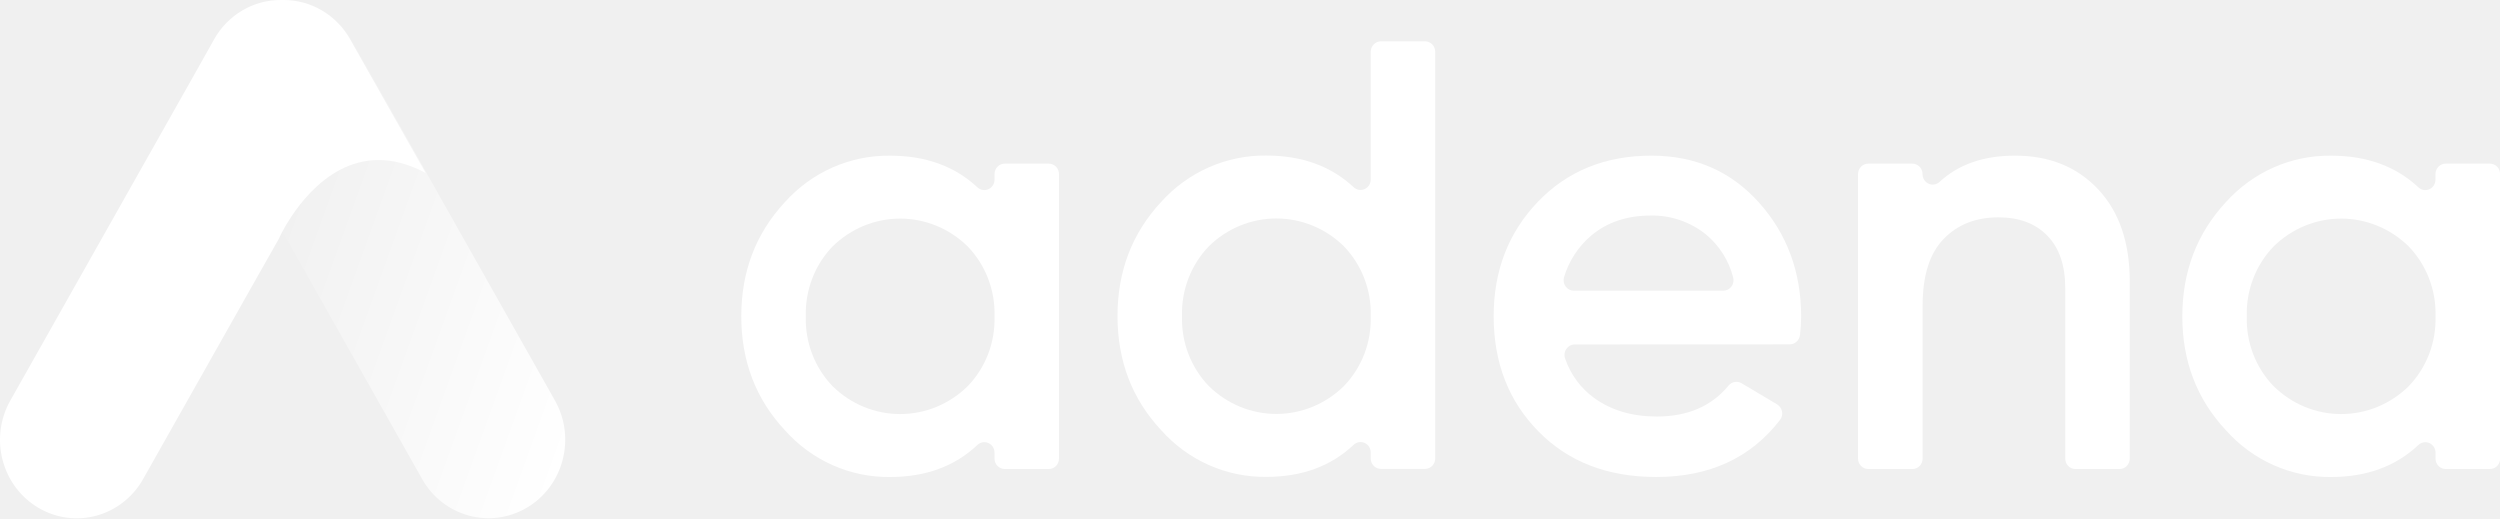
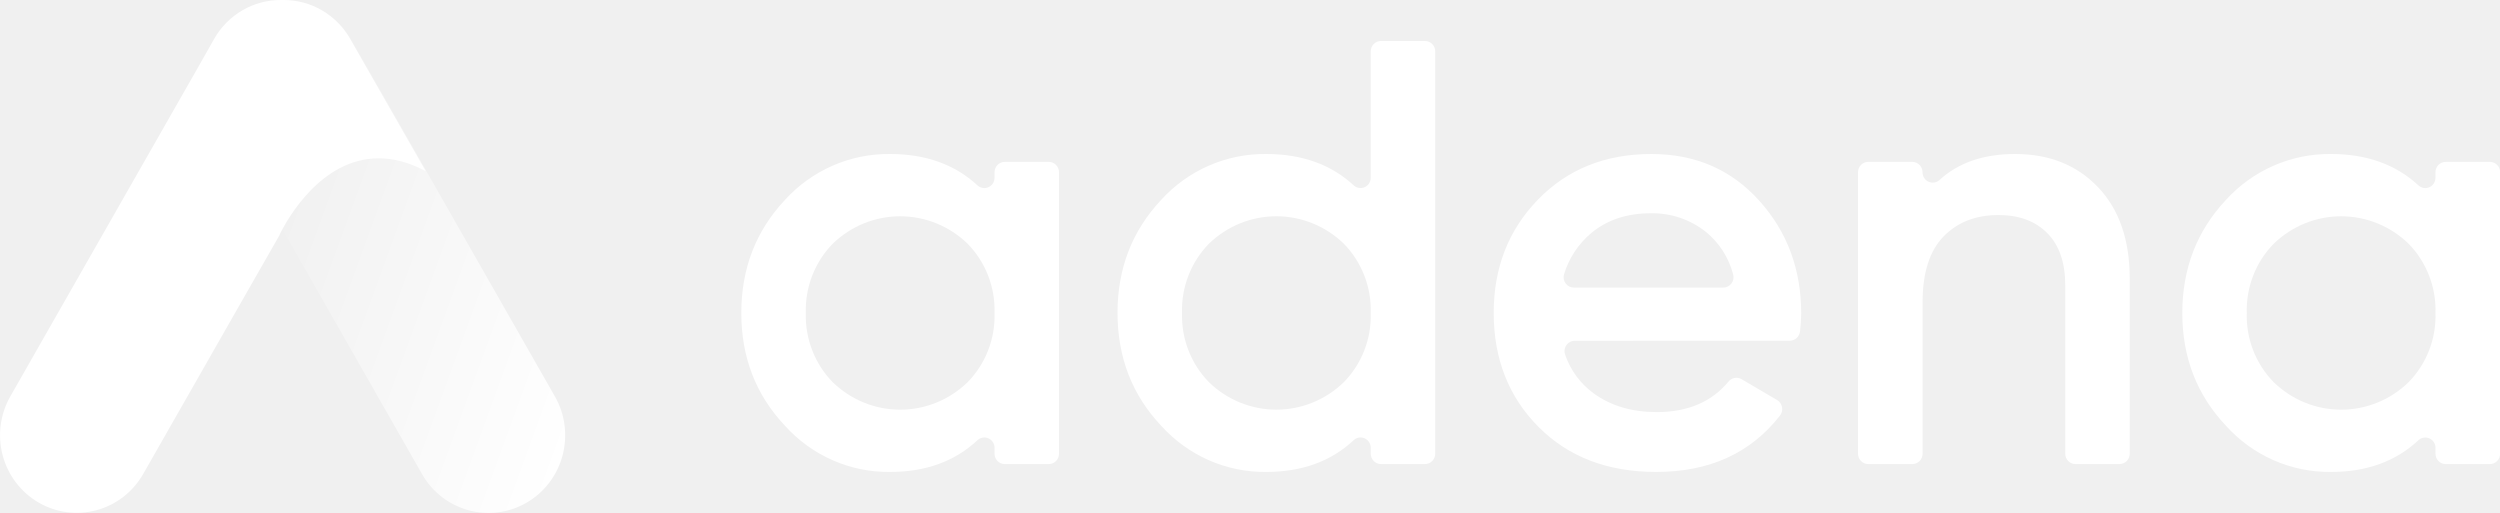
- <svg xmlns="http://www.w3.org/2000/svg" width="82" height="17" viewBox="0 0 82 17" fill="none">
-   <g clipPath="url(#clip0_1533_59422)">
-     <path d="M11.513 1.285C10.818 0.053 9.279 -0.369 8.076 0.342C6.872 1.053 6.46 2.627 7.155 3.858L13.844 15.71C14.539 16.941 16.078 17.363 17.282 16.652C18.485 15.941 18.897 14.367 18.202 13.136L11.513 1.285Z" fill="url(#paint0_linear_1533_59422)" />
-     <path d="M13.96 5.673C11.706 4.464 10.199 6.124 9.54 7.13C9.434 7.289 9.337 7.453 9.248 7.622C9.202 7.708 9.176 7.769 9.167 7.789C9.157 7.81 9.167 7.789 9.167 7.796L8.295 9.335L4.694 15.713C4.361 16.305 3.811 16.736 3.167 16.913C2.522 17.089 1.836 16.997 1.258 16.655C0.68 16.314 0.258 15.752 0.086 15.093C-0.087 14.434 0.003 13.731 0.337 13.14L6.567 2.103L7.027 1.282C7.248 0.892 7.566 0.567 7.949 0.342C8.331 0.117 8.765 -0.001 9.207 5.89576e-06H9.305C9.746 -0 10.181 0.119 10.563 0.345C10.946 0.571 11.264 0.896 11.485 1.288L13.96 5.673Z" fill="white" />
-     <path d="M32.956 5.367H34.399C34.488 5.367 34.574 5.403 34.637 5.467C34.7 5.532 34.735 5.619 34.735 5.71V15.041C34.735 15.132 34.7 15.22 34.637 15.284C34.574 15.348 34.488 15.384 34.399 15.384H32.956C32.867 15.384 32.782 15.348 32.719 15.284C32.656 15.22 32.62 15.132 32.62 15.041V14.846C32.62 14.779 32.602 14.714 32.566 14.658C32.531 14.602 32.48 14.559 32.42 14.532C32.361 14.505 32.295 14.497 32.23 14.508C32.166 14.519 32.107 14.549 32.059 14.594C31.317 15.295 30.362 15.646 29.192 15.646C28.544 15.653 27.902 15.521 27.308 15.256C26.714 14.992 26.181 14.602 25.745 14.112C24.791 13.091 24.314 11.845 24.314 10.375C24.314 8.905 24.791 7.656 25.745 6.629C26.183 6.142 26.716 5.754 27.31 5.492C27.904 5.23 28.545 5.098 29.192 5.106C30.362 5.106 31.318 5.452 32.06 6.145C32.108 6.19 32.168 6.219 32.232 6.23C32.296 6.241 32.362 6.233 32.421 6.206C32.48 6.179 32.531 6.135 32.566 6.079C32.602 6.023 32.62 5.958 32.62 5.892V5.71C32.62 5.619 32.656 5.532 32.719 5.467C32.782 5.403 32.867 5.367 32.956 5.367ZM27.311 12.669C27.906 13.254 28.699 13.581 29.525 13.581C30.35 13.581 31.143 13.254 31.738 12.669C32.03 12.368 32.258 12.009 32.41 11.615C32.562 11.22 32.633 10.799 32.62 10.375C32.633 9.951 32.561 9.53 32.409 9.135C32.258 8.741 32.029 8.382 31.738 8.081C31.143 7.497 30.35 7.17 29.525 7.17C28.7 7.17 27.907 7.497 27.311 8.081C27.02 8.383 26.792 8.741 26.641 9.136C26.49 9.53 26.418 9.952 26.43 10.375C26.418 10.799 26.489 11.22 26.641 11.615C26.792 12.009 27.02 12.368 27.311 12.669Z" fill="white" />
-     <path d="M45.296 1.355H46.739C46.828 1.355 46.913 1.392 46.977 1.456C47.039 1.52 47.075 1.608 47.075 1.699V15.037C47.075 15.128 47.039 15.216 46.977 15.28C46.913 15.344 46.828 15.38 46.739 15.38H45.296C45.207 15.38 45.121 15.344 45.058 15.28C44.995 15.216 44.96 15.128 44.96 15.037V14.842C44.96 14.775 44.941 14.71 44.906 14.654C44.87 14.598 44.82 14.554 44.76 14.528C44.7 14.501 44.635 14.493 44.57 14.504C44.506 14.515 44.447 14.545 44.399 14.59C43.657 15.291 42.702 15.642 41.532 15.642C40.884 15.649 40.242 15.516 39.648 15.252C39.053 14.988 38.521 14.598 38.084 14.107C37.132 13.087 36.655 11.841 36.654 10.371C36.653 8.901 37.13 7.652 38.084 6.625C38.522 6.138 39.056 5.75 39.65 5.488C40.243 5.226 40.885 5.094 41.532 5.102C42.702 5.102 43.658 5.448 44.4 6.141C44.448 6.186 44.508 6.215 44.572 6.226C44.636 6.237 44.702 6.228 44.761 6.202C44.82 6.175 44.871 6.131 44.906 6.075C44.942 6.019 44.96 5.954 44.96 5.888V1.699C44.96 1.608 44.995 1.52 45.058 1.456C45.121 1.392 45.207 1.355 45.296 1.355ZM39.651 12.665C40.246 13.25 41.039 13.577 41.864 13.577C42.69 13.577 43.483 13.25 44.078 12.665C44.37 12.364 44.598 12.005 44.75 11.611C44.901 11.216 44.973 10.794 44.96 10.371C44.973 9.947 44.901 9.526 44.749 9.131C44.598 8.737 44.369 8.378 44.078 8.077C43.483 7.492 42.69 7.166 41.864 7.166C41.039 7.166 40.246 7.492 39.651 8.077C39.36 8.378 39.132 8.737 38.981 9.132C38.829 9.526 38.758 9.947 38.77 10.371C38.758 10.794 38.829 11.216 38.98 11.61C39.132 12.005 39.36 12.364 39.651 12.665Z" fill="white" />
-     <path d="M51.651 11.298C51.596 11.298 51.542 11.312 51.494 11.338C51.446 11.364 51.405 11.402 51.374 11.448C51.343 11.494 51.324 11.547 51.318 11.603C51.311 11.658 51.318 11.714 51.338 11.767C51.516 12.284 51.846 12.733 52.284 13.05C52.846 13.458 53.531 13.662 54.341 13.662C55.357 13.662 56.143 13.322 56.699 12.644C56.75 12.583 56.821 12.542 56.898 12.529C56.975 12.515 57.055 12.53 57.123 12.57L58.29 13.264C58.331 13.289 58.367 13.323 58.395 13.363C58.423 13.404 58.442 13.45 58.451 13.498C58.459 13.547 58.458 13.597 58.447 13.645C58.435 13.693 58.413 13.738 58.383 13.776C57.421 15.022 56.067 15.645 54.321 15.645C52.728 15.645 51.442 15.148 50.462 14.152C49.483 13.157 48.993 11.898 48.992 10.375C48.992 8.879 49.476 7.627 50.442 6.619C51.409 5.611 52.65 5.106 54.164 5.105C55.601 5.105 56.779 5.62 57.699 6.649C58.619 7.678 59.078 8.926 59.078 10.393C59.077 10.591 59.064 10.79 59.04 10.987C59.03 11.071 58.991 11.149 58.929 11.206C58.868 11.262 58.788 11.294 58.706 11.295L51.651 11.298ZM51.621 9.534H56.523C56.575 9.534 56.626 9.522 56.672 9.499C56.718 9.475 56.759 9.441 56.79 9.399C56.822 9.358 56.843 9.309 56.853 9.257C56.863 9.205 56.861 9.151 56.848 9.1C56.705 8.546 56.393 8.052 55.957 7.691C55.441 7.277 54.801 7.057 54.145 7.07C53.362 7.07 52.709 7.29 52.187 7.731C51.767 8.088 51.458 8.563 51.298 9.098C51.284 9.149 51.282 9.203 51.291 9.255C51.301 9.307 51.322 9.356 51.353 9.398C51.385 9.44 51.425 9.475 51.472 9.498C51.518 9.522 51.569 9.534 51.621 9.534Z" fill="white" />
-     <path d="M66.095 5.105C67.218 5.105 68.126 5.473 68.817 6.207C69.509 6.942 69.855 7.951 69.856 9.233V15.041C69.856 15.132 69.821 15.219 69.758 15.284C69.695 15.348 69.609 15.384 69.521 15.384H68.076C67.987 15.384 67.901 15.348 67.838 15.284C67.775 15.219 67.74 15.132 67.74 15.041V9.453C67.74 8.706 67.545 8.132 67.153 7.731C66.762 7.329 66.228 7.129 65.549 7.129C64.805 7.129 64.204 7.366 63.748 7.841C63.291 8.316 63.063 9.041 63.062 10.015V15.041C63.062 15.132 63.027 15.219 62.964 15.284C62.901 15.348 62.815 15.384 62.726 15.384H61.279C61.19 15.384 61.105 15.348 61.042 15.284C60.979 15.219 60.943 15.132 60.943 15.041V5.71C60.943 5.619 60.979 5.531 61.042 5.467C61.105 5.403 61.19 5.367 61.279 5.367H62.724C62.813 5.367 62.898 5.403 62.961 5.467C63.024 5.531 63.059 5.619 63.059 5.71C63.059 5.776 63.077 5.84 63.111 5.896C63.146 5.951 63.195 5.996 63.253 6.023C63.312 6.051 63.377 6.061 63.441 6.051C63.504 6.042 63.564 6.014 63.613 5.971C64.232 5.394 65.059 5.105 66.095 5.105Z" fill="white" />
-     <path d="M80.22 5.367H81.669C81.758 5.367 81.843 5.403 81.906 5.467C81.969 5.532 82.004 5.619 82.004 5.71V15.041C82.004 15.132 81.969 15.22 81.906 15.284C81.843 15.348 81.758 15.384 81.669 15.384H80.22C80.131 15.384 80.046 15.348 79.983 15.284C79.92 15.22 79.885 15.132 79.885 15.041V14.846C79.885 14.78 79.866 14.715 79.83 14.659C79.795 14.604 79.744 14.56 79.685 14.533C79.625 14.507 79.56 14.498 79.496 14.509C79.432 14.52 79.372 14.55 79.325 14.594C78.581 15.295 77.626 15.646 76.457 15.646C75.81 15.653 75.167 15.521 74.573 15.256C73.979 14.992 73.446 14.602 73.01 14.112C72.056 13.091 71.579 11.845 71.58 10.375C71.581 8.905 72.058 7.656 73.01 6.629C73.448 6.142 73.981 5.755 74.575 5.492C75.168 5.23 75.809 5.098 76.456 5.106C77.626 5.106 78.582 5.452 79.325 6.145C79.372 6.19 79.432 6.22 79.496 6.231C79.56 6.242 79.626 6.233 79.685 6.206C79.745 6.179 79.795 6.135 79.83 6.079C79.865 6.024 79.884 5.958 79.883 5.892V5.71C79.883 5.665 79.892 5.62 79.909 5.578C79.926 5.537 79.951 5.499 79.982 5.467C80.013 5.435 80.05 5.41 80.091 5.393C80.132 5.375 80.176 5.367 80.22 5.367ZM74.577 12.669C75.172 13.254 75.965 13.581 76.79 13.581C77.616 13.581 78.409 13.254 79.004 12.669C79.295 12.368 79.523 12.009 79.674 11.615C79.826 11.22 79.897 10.799 79.885 10.375C79.897 9.952 79.825 9.53 79.674 9.136C79.523 8.741 79.295 8.383 79.004 8.081C78.408 7.497 77.615 7.17 76.79 7.17C75.965 7.17 75.172 7.497 74.577 8.081C74.286 8.382 74.057 8.741 73.906 9.135C73.754 9.53 73.682 9.951 73.695 10.375C73.682 10.799 73.754 11.22 73.905 11.615C74.057 12.009 74.285 12.368 74.577 12.669Z" fill="white" />
+ <svg xmlns="http://www.w3.org/2000/svg" width="117" height="24" viewBox="0 0 117 24" fill="none">
+   <g clipPath="url(#clip0_1883_105601)">
+     <path d="M16.425 1.823C15.434 0.084 13.238 -0.512 11.52 0.492C9.803 1.495 9.215 3.718 10.207 5.456L19.751 22.187C20.743 23.926 22.939 24.521 24.656 23.518C26.373 22.515 26.961 20.292 25.97 18.554L16.425 1.823Z" fill="url(#paint0_linear_1883_105601)" />
+     <path d="M19.921 8.008C16.705 6.302 14.554 8.645 13.614 10.066C13.463 10.29 13.325 10.522 13.198 10.761C13.131 10.882 13.095 10.967 13.081 10.996C13.068 11.025 13.081 10.996 13.081 11.006L11.838 13.179L6.7 22.184C6.224 23.018 5.44 23.627 4.521 23.876C3.601 24.126 2.621 23.995 1.797 23.514C0.972 23.032 0.371 22.238 0.124 21.308C-0.122 20.377 0.007 19.386 0.483 18.551L9.372 2.969L10.028 1.811C10.344 1.259 10.797 0.801 11.344 0.483C11.89 0.165 12.509 -0.001 13.139 8.32343e-06H13.278C13.909 -0 14.528 0.167 15.074 0.487C15.62 0.806 16.074 1.265 16.389 1.818L19.921 8.008Z" fill="white" />
+     <path d="M47.023 7.576H49.083C49.21 7.576 49.331 7.627 49.421 7.718C49.511 7.809 49.562 7.932 49.562 8.061V21.234C49.562 21.363 49.511 21.486 49.421 21.577C49.331 21.668 49.21 21.719 49.083 21.719H47.023C46.896 21.719 46.774 21.668 46.685 21.577C46.595 21.486 46.544 21.363 46.544 21.234V20.958C46.545 20.864 46.518 20.772 46.467 20.693C46.416 20.615 46.344 20.553 46.259 20.515C46.174 20.477 46.08 20.465 45.988 20.481C45.897 20.497 45.812 20.539 45.743 20.603C44.686 21.593 43.322 22.087 41.653 22.087C40.728 22.098 39.812 21.911 38.964 21.537C38.117 21.164 37.356 20.613 36.734 19.922C35.374 18.48 34.693 16.722 34.693 14.646C34.693 12.571 35.374 10.808 36.734 9.358C37.359 8.67 38.12 8.123 38.967 7.753C39.815 7.382 40.73 7.197 41.653 7.207C43.322 7.207 44.686 7.696 45.745 8.674C45.814 8.738 45.899 8.78 45.99 8.795C46.082 8.81 46.175 8.798 46.26 8.76C46.345 8.722 46.417 8.66 46.468 8.582C46.518 8.503 46.545 8.411 46.544 8.317V8.061C46.544 7.932 46.595 7.809 46.685 7.718C46.774 7.627 46.896 7.576 47.023 7.576V7.576ZM38.969 17.885C39.818 18.712 40.95 19.173 42.127 19.173C43.305 19.173 44.437 18.712 45.286 17.885C45.702 17.46 46.028 16.954 46.244 16.397C46.461 15.84 46.563 15.245 46.544 14.646C46.562 14.049 46.46 13.453 46.243 12.896C46.027 12.339 45.701 11.833 45.286 11.408C44.436 10.583 43.305 10.122 42.127 10.122C40.95 10.122 39.819 10.583 38.969 11.408C38.554 11.833 38.229 12.34 38.013 12.897C37.797 13.453 37.695 14.049 37.712 14.646C37.694 15.244 37.796 15.84 38.013 16.396C38.228 16.953 38.554 17.46 38.969 17.885Z" fill="white" />
+     <path d="M64.629 1.918H66.689C66.816 1.918 66.938 1.969 67.028 2.06C67.118 2.151 67.168 2.274 67.168 2.402V21.233C67.168 21.362 67.118 21.485 67.028 21.576C66.938 21.667 66.816 21.718 66.689 21.718H64.629C64.503 21.718 64.381 21.667 64.291 21.576C64.201 21.485 64.151 21.362 64.151 21.233V20.957C64.151 20.863 64.124 20.771 64.073 20.693C64.023 20.614 63.95 20.552 63.865 20.514C63.78 20.476 63.686 20.465 63.595 20.48C63.503 20.496 63.418 20.538 63.35 20.602C62.292 21.592 60.928 22.087 59.259 22.087C58.335 22.097 57.418 21.91 56.571 21.537C55.723 21.163 54.963 20.613 54.34 19.921C52.981 18.48 52.301 16.721 52.3 14.646C52.298 12.57 52.979 10.807 54.34 9.357C54.965 8.669 55.726 8.122 56.574 7.752C57.421 7.382 58.336 7.196 59.259 7.207C60.928 7.207 62.293 7.696 63.352 8.674C63.42 8.737 63.505 8.779 63.597 8.794C63.688 8.809 63.782 8.797 63.867 8.759C63.951 8.722 64.023 8.66 64.074 8.581C64.124 8.502 64.151 8.41 64.151 8.317V2.402C64.151 2.274 64.201 2.151 64.291 2.06C64.381 1.969 64.503 1.918 64.629 1.918V1.918ZM56.576 17.884C57.424 18.711 58.556 19.172 59.734 19.172C60.911 19.172 62.043 18.711 62.892 17.884C63.308 17.459 63.634 16.953 63.85 16.396C64.067 15.839 64.169 15.244 64.151 14.646C64.169 14.048 64.066 13.452 63.85 12.896C63.633 12.339 63.308 11.832 62.892 11.407C62.043 10.582 60.911 10.121 59.734 10.121C58.557 10.121 57.425 10.582 56.576 11.407C56.161 11.833 55.835 12.339 55.619 12.896C55.403 13.453 55.301 14.048 55.319 14.646C55.301 15.243 55.403 15.839 55.619 16.396C55.835 16.952 56.16 17.459 56.576 17.884V17.884Z" fill="white" />
+     <path d="M73.698 15.949C73.62 15.949 73.543 15.969 73.475 16.006C73.406 16.043 73.347 16.096 73.303 16.161C73.259 16.226 73.231 16.301 73.223 16.38C73.214 16.458 73.224 16.537 73.252 16.611C73.506 17.342 73.977 17.975 74.602 18.423C75.403 18.999 76.382 19.286 77.537 19.286C78.987 19.286 80.108 18.808 80.901 17.85C80.974 17.764 81.075 17.706 81.185 17.687C81.296 17.668 81.409 17.689 81.506 17.746L83.171 18.724C83.23 18.76 83.282 18.808 83.321 18.865C83.361 18.922 83.388 18.987 83.4 19.056C83.413 19.124 83.411 19.195 83.394 19.262C83.378 19.33 83.347 19.394 83.304 19.448C81.931 21.207 79.999 22.087 77.509 22.087C75.235 22.087 73.4 21.384 72.003 19.979C70.605 18.574 69.906 16.796 69.905 14.646C69.905 12.534 70.594 10.767 71.974 9.344C73.354 7.921 75.123 7.208 77.284 7.207C79.334 7.207 81.016 7.933 82.328 9.386C83.64 10.839 84.296 12.601 84.296 14.671C84.293 14.952 84.275 15.232 84.241 15.511C84.227 15.63 84.171 15.739 84.084 15.819C83.996 15.899 83.882 15.944 83.764 15.945L73.698 15.949ZM73.656 13.459H80.65C80.723 13.459 80.796 13.442 80.862 13.409C80.929 13.376 80.986 13.328 81.031 13.269C81.076 13.21 81.107 13.141 81.121 13.068C81.135 12.995 81.132 12.919 81.113 12.847C80.909 12.064 80.464 11.367 79.843 10.857C79.106 10.272 78.193 9.963 77.257 9.981C76.139 9.981 75.208 10.291 74.463 10.913C73.864 11.418 73.423 12.089 73.195 12.843C73.175 12.915 73.171 12.991 73.185 13.065C73.199 13.138 73.229 13.208 73.274 13.267C73.319 13.327 73.376 13.375 73.443 13.409C73.509 13.442 73.582 13.459 73.656 13.459V13.459Z" fill="white" />
+     <path d="M94.305 7.207C95.908 7.207 97.203 7.726 98.19 8.763C99.176 9.8 99.67 11.224 99.671 13.034V21.234C99.671 21.362 99.621 21.485 99.531 21.576C99.442 21.667 99.32 21.718 99.193 21.718H97.131C97.004 21.718 96.882 21.667 96.793 21.576C96.703 21.485 96.653 21.362 96.653 21.234V13.345C96.653 12.29 96.373 11.479 95.815 10.913C95.257 10.347 94.494 10.064 93.527 10.064C92.464 10.064 91.607 10.399 90.956 11.069C90.305 11.74 89.979 12.763 89.977 14.138V21.234C89.977 21.362 89.927 21.485 89.837 21.576C89.747 21.667 89.626 21.718 89.499 21.718H87.433C87.306 21.718 87.185 21.667 87.095 21.576C87.005 21.485 86.955 21.362 86.955 21.234V8.06C86.955 7.932 87.005 7.808 87.095 7.718C87.185 7.627 87.306 7.576 87.433 7.576H89.495C89.622 7.576 89.744 7.627 89.833 7.718C89.923 7.808 89.974 7.932 89.974 8.06C89.973 8.153 89.999 8.244 90.048 8.323C90.097 8.401 90.167 8.464 90.251 8.503C90.334 8.542 90.427 8.555 90.518 8.542C90.609 8.529 90.694 8.49 90.763 8.429C91.647 7.614 92.827 7.207 94.305 7.207Z" fill="white" />
+     <path d="M114.46 7.576H116.527C116.654 7.576 116.776 7.627 116.865 7.718C116.955 7.809 117.006 7.932 117.006 8.061V21.234C117.006 21.363 116.955 21.486 116.865 21.577C116.776 21.668 116.654 21.719 116.527 21.719H114.46C114.333 21.719 114.211 21.668 114.121 21.577C114.031 21.486 113.981 21.363 113.981 21.234V20.958C113.981 20.864 113.954 20.773 113.903 20.695C113.853 20.616 113.781 20.554 113.696 20.517C113.611 20.479 113.517 20.467 113.426 20.483C113.335 20.498 113.25 20.54 113.182 20.603C112.121 21.593 110.758 22.087 109.091 22.087C108.167 22.098 107.25 21.911 106.403 21.538C105.555 21.164 104.795 20.614 104.172 19.922C102.811 18.48 102.131 16.722 102.132 14.646C102.133 12.571 102.813 10.808 104.172 9.358C104.797 8.67 105.558 8.123 106.405 7.753C107.252 7.382 108.166 7.197 109.089 7.207C110.759 7.207 112.123 7.696 113.182 8.674C113.25 8.738 113.335 8.78 113.426 8.796C113.518 8.811 113.612 8.799 113.696 8.761C113.781 8.723 113.853 8.661 113.903 8.582C113.954 8.503 113.98 8.411 113.979 8.317V8.061C113.979 7.997 113.992 7.934 114.016 7.875C114.04 7.816 114.075 7.762 114.12 7.717C114.165 7.672 114.218 7.637 114.276 7.612C114.334 7.588 114.397 7.576 114.46 7.576V7.576ZM106.408 17.885C107.256 18.712 108.388 19.173 109.566 19.173C110.744 19.173 111.875 18.712 112.724 17.885C113.139 17.46 113.465 16.953 113.681 16.396C113.897 15.84 113.999 15.244 113.981 14.646C113.999 14.049 113.896 13.453 113.68 12.897C113.464 12.34 113.139 11.833 112.724 11.408C111.875 10.583 110.743 10.122 109.566 10.122C108.389 10.122 107.257 10.583 106.408 11.408C105.992 11.833 105.666 12.339 105.45 12.896C105.234 13.453 105.131 14.049 105.149 14.646C105.131 15.245 105.233 15.84 105.449 16.397C105.666 16.954 105.992 17.46 106.408 17.885V17.885Z" fill="white" />
  </g>
  <defs>
-     <linearGradient id="paint0_linear_1533_59422" x1="17.683" y1="17.512" x2="6.177" y2="13.367" gradientUnits="userSpaceOnUse">
+     <linearGradient id="paint0_linear_1883_105601" x1="25.228" y1="24.732" x2="8.851" y2="18.769" gradientUnits="userSpaceOnUse">
      <stop stop-color="white" />
      <stop offset="1" stop-color="white" stop-opacity="0" />
    </linearGradient>
-     <clipPath id="clip0_1533_59422">
-       <rect width="82" height="17" fill="white" />
+     <clipPath id="clip0_1883_105601">
+       <rect width="117" height="24" fill="white" />
    </clipPath>
  </defs>
</svg>
